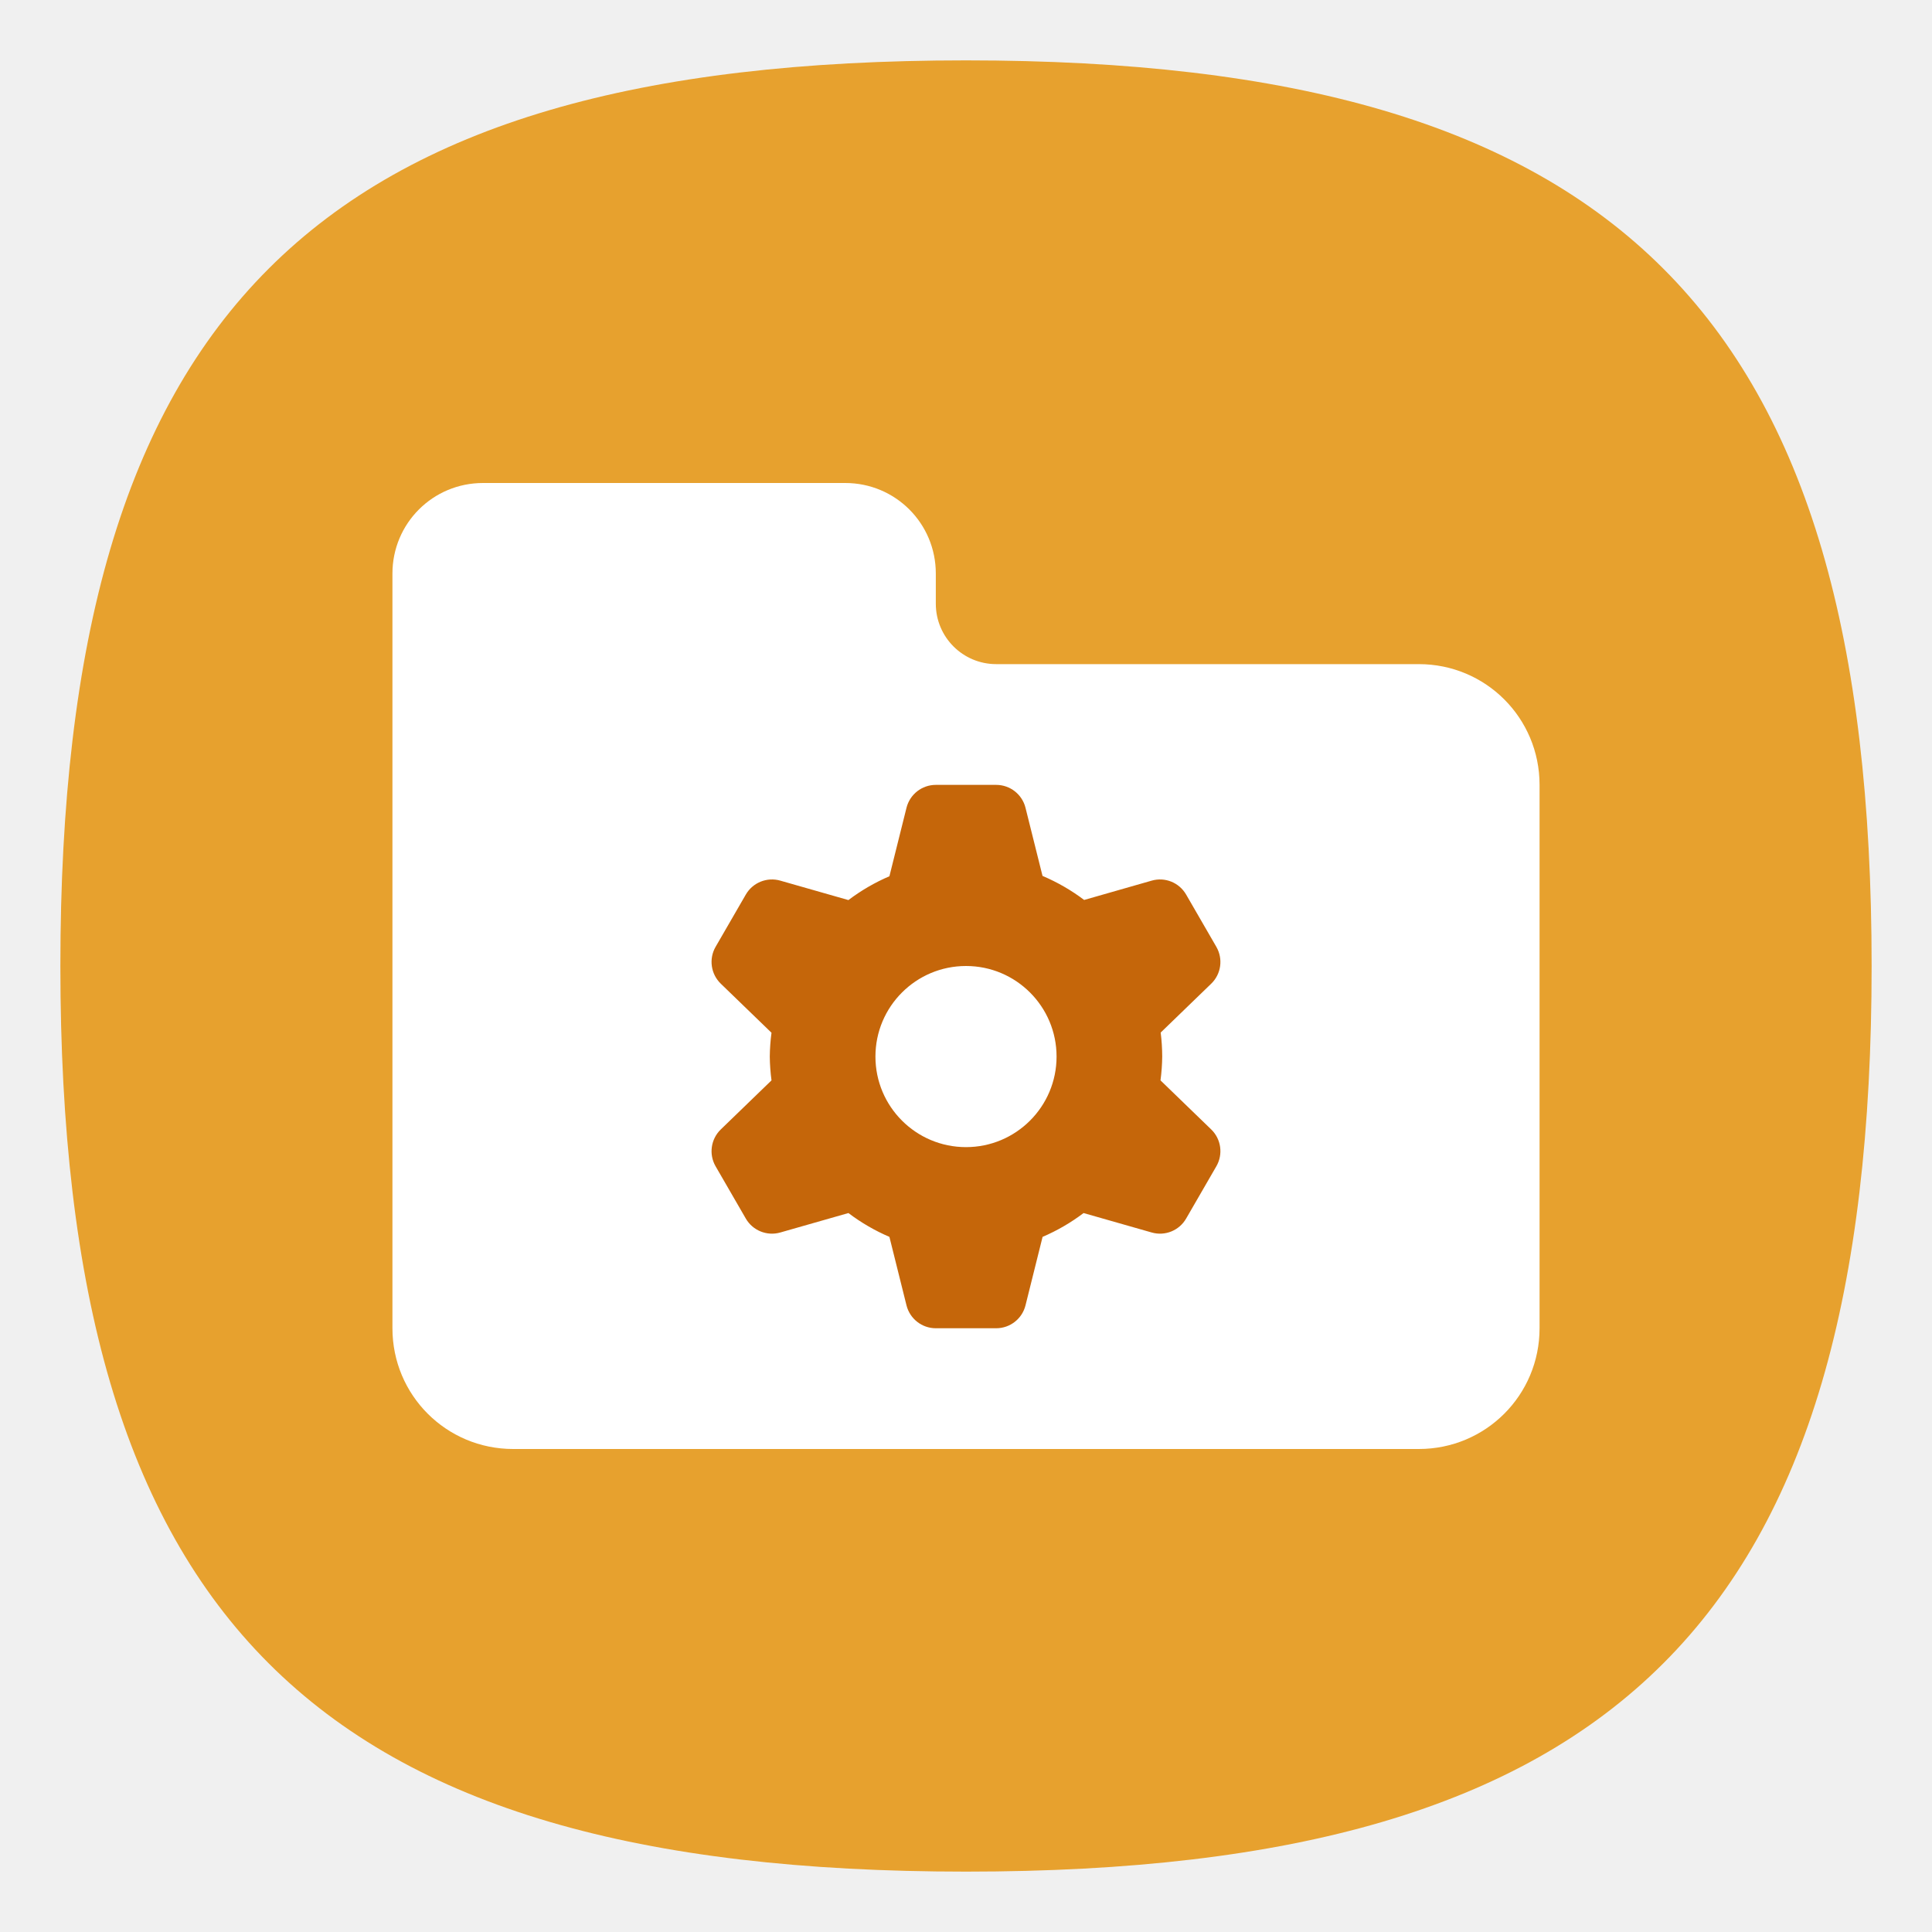
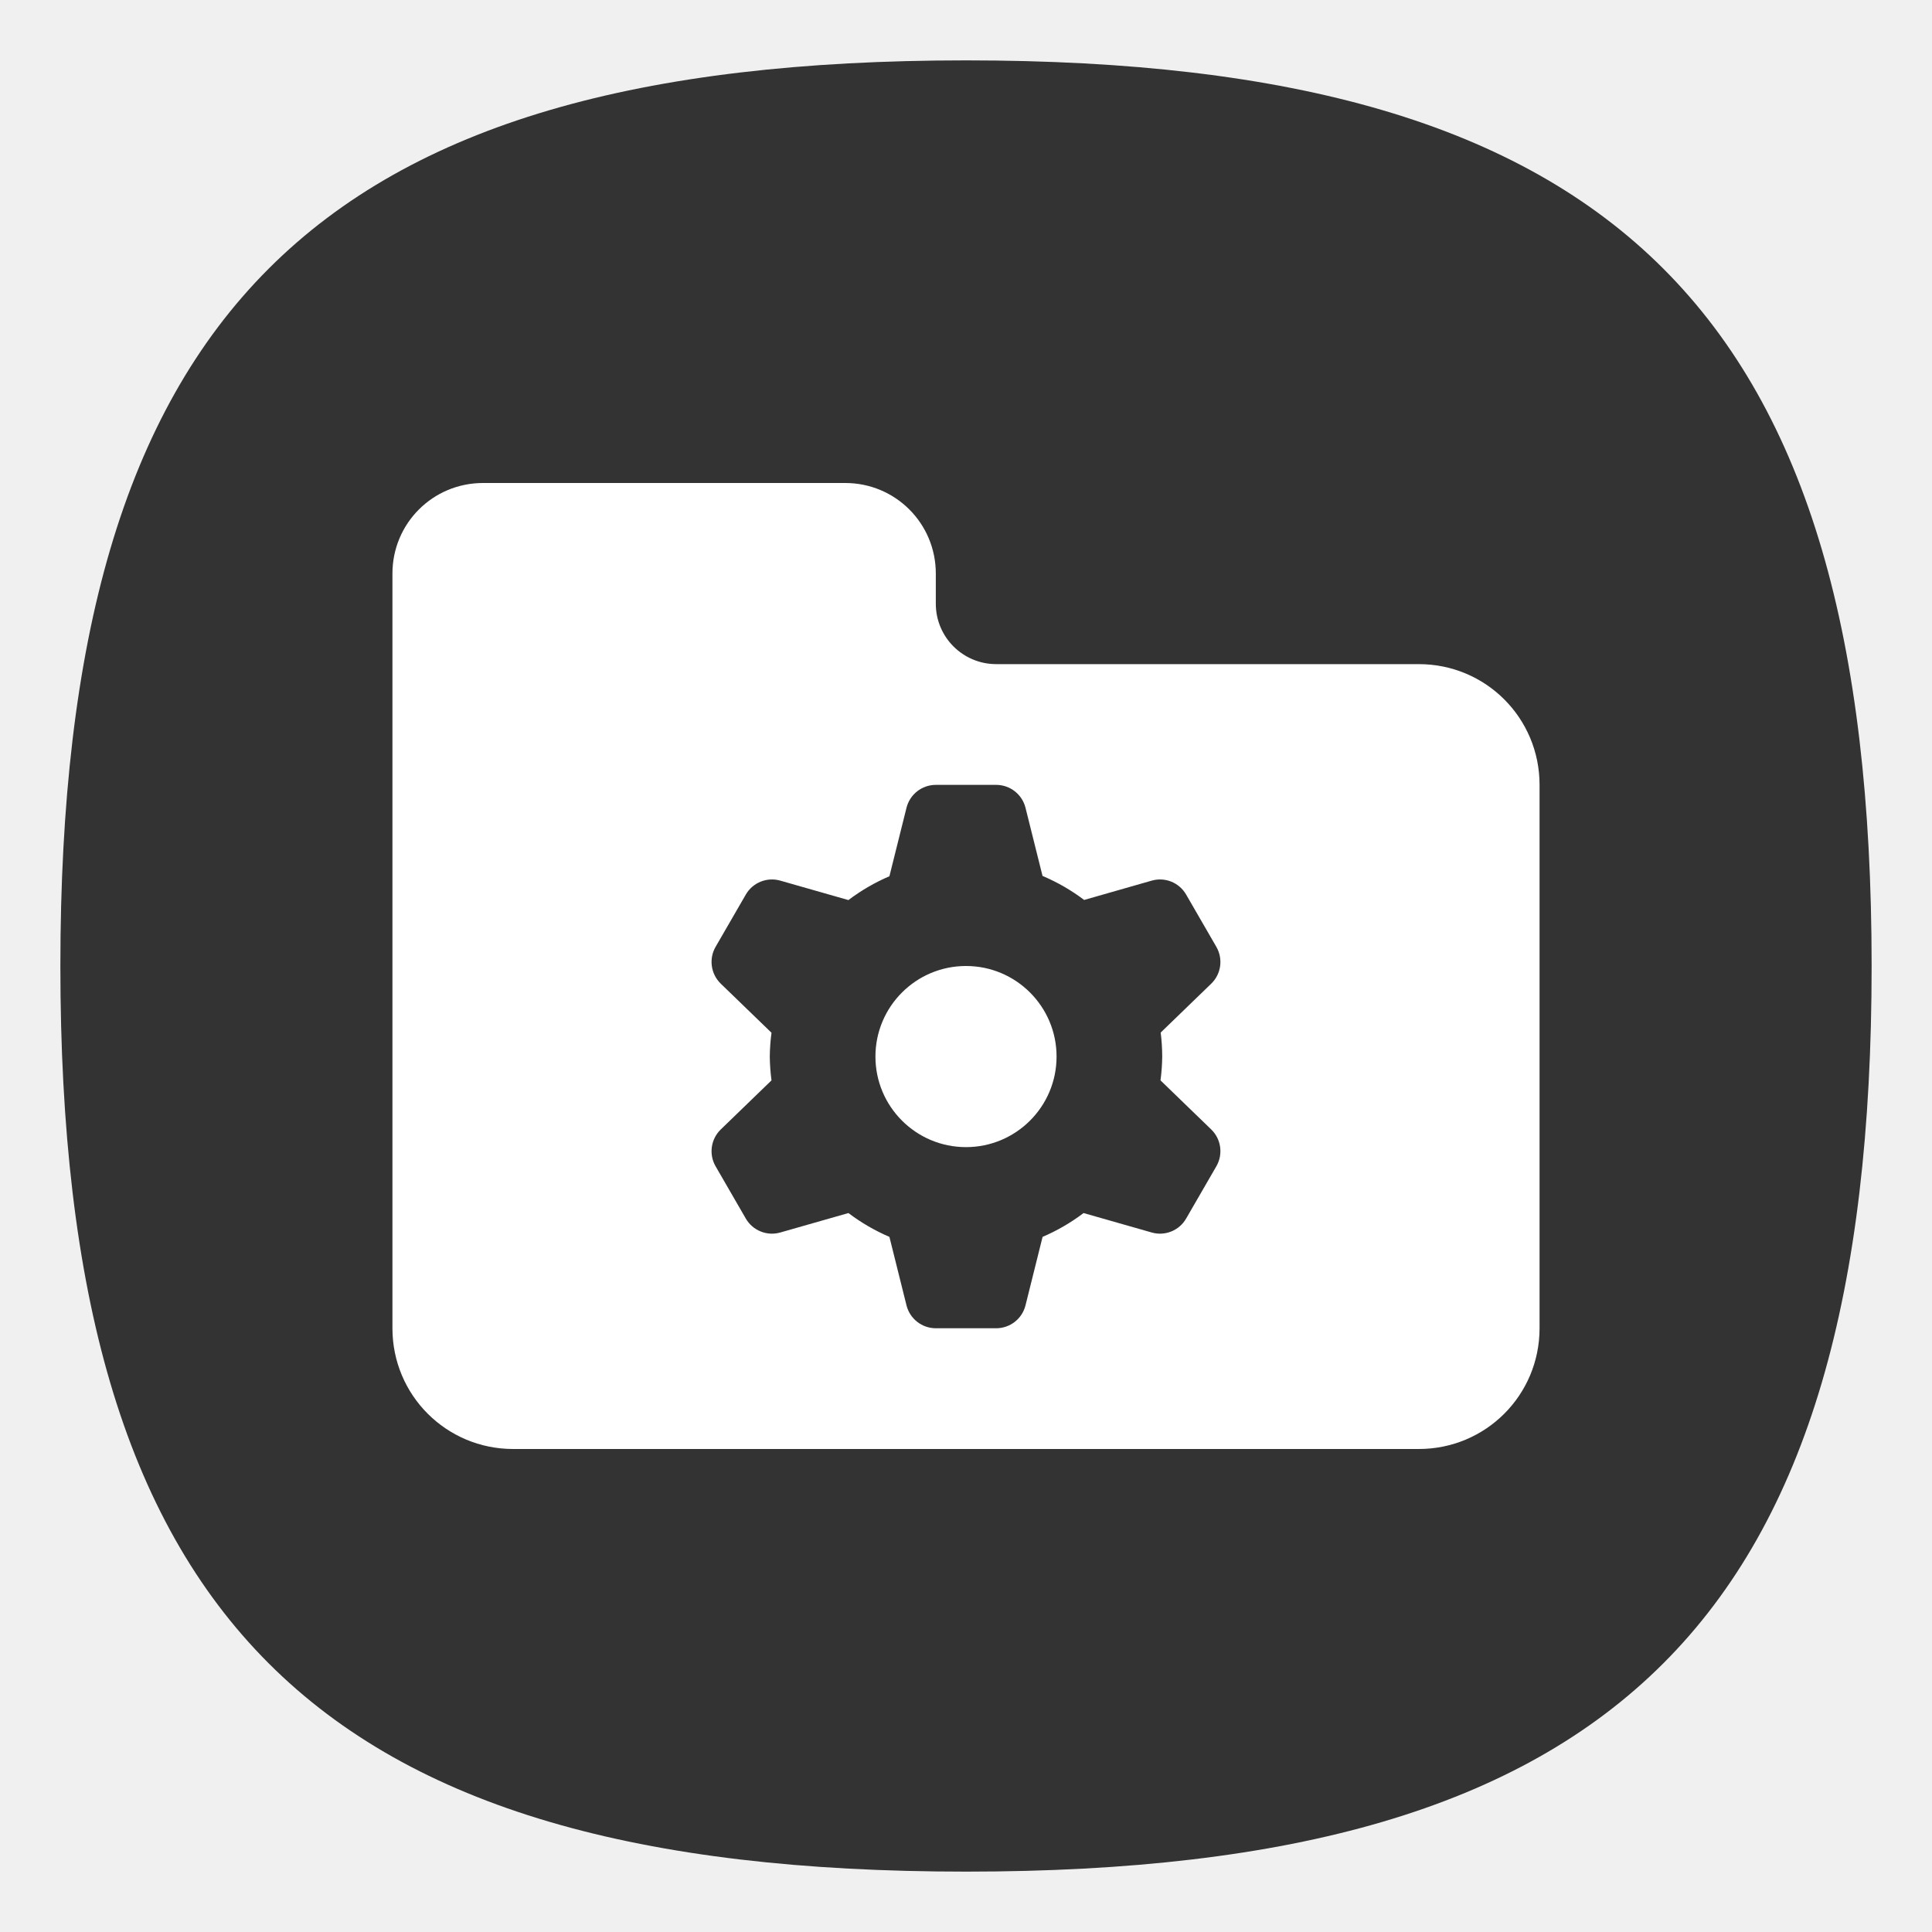
<svg xmlns="http://www.w3.org/2000/svg" viewbox="0 0 200 200" version="1.1" id="svg4" width="64" height="64">
  <defs id="defs8" />
-   <path d="M 2,32 C 2,10.4 10.4,2 32,2 53.6,2 62,10.4 62,32 62,53.6 53.6,62 32,62 10.4,62 2,53.6 2,32" id="path2" style="stroke-width:0.3;fill:#e7a12e;fill-opacity:1" />
+   <path d="M 2,32 C 2,10.4 10.4,2 32,2 53.6,2 62,10.4 62,32 62,53.6 53.6,62 32,62 10.4,62 2,53.6 2,32" id="path2" style="stroke-width:0.3;fill:#333333;fill-opacity:1" />
  <path id="rect1033" style="fill:#ffffff;stroke-width:2;stroke-linecap:round;stroke-linejoin:round" d="M 16 16 C 14.338 16 13 17.338 13 19 L 13 44 C 13 46.216 14.784 48 17 48 L 47 48 C 49.216 48 51 46.216 51 44 L 51 26 C 51 23.784 49.216 22 47 22 L 33 22 A 2 2 0 0 1 31 20 L 31 19 C 31 17.338 29.662 16 28 16 L 16 16 z " />
-   <path id="path5040" style="color:#000000;fill:#c5660a;fill-opacity:1;stroke:none;stroke-width:1;stroke-linecap:round;stroke-linejoin:round;-inkscape-stroke:none" d="M 31 26 C 30.541 26 30.141 26.312 30.029 26.758 L 29.463 29.027 A 6.5 6.5 0 0 0 28.105 29.816 L 25.848 29.172 C 25.406 29.045 24.934 29.237 24.705 29.635 L 23.705 31.365 C 23.475 31.763 23.547 32.267 23.877 32.586 L 25.557 34.211 A 6.5 6.5 0 0 0 25.5 35 A 6.5 6.5 0 0 0 25.557 35.789 L 23.877 37.414 C 23.547 37.733 23.475 38.237 23.705 38.635 L 24.705 40.365 C 24.934 40.763 25.406 40.955 25.848 40.828 L 28.105 40.184 A 6.5 6.5 0 0 0 29.463 40.973 L 30.029 43.242 C 30.141 43.688 30.541 44 31 44 L 33 44 C 33.459 44 33.859 43.688 33.971 43.242 L 34.537 40.973 A 6.5 6.5 0 0 0 35.895 40.184 L 38.152 40.828 C 38.594 40.955 39.064 40.763 39.293 40.365 L 40.293 38.635 C 40.523 38.237 40.453 37.733 40.123 37.414 L 38.443 35.789 A 6.5 6.5 0 0 0 38.5 35 A 6.5 6.5 0 0 0 38.449 34.205 L 40.123 32.586 C 40.453 32.267 40.523 31.763 40.293 31.365 L 39.293 29.635 C 39.064 29.237 38.594 29.045 38.152 29.172 L 35.914 29.812 A 6.5 6.5 0 0 0 34.535 29.016 L 33.971 26.758 C 33.859 26.312 33.459 26 33 26 L 31 26 z M 32 32 A 3 3 0 0 1 35 35 A 3 3 0 0 1 32 38 A 3 3 0 0 1 29 35 A 3 3 0 0 1 32 32 z " />
+   <path id="path5040" style="color:#000000;fill:#333333;fill-opacity:1;stroke:none;stroke-width:1;stroke-linecap:round;stroke-linejoin:round;-inkscape-stroke:none" d="M 31 26 C 30.541 26 30.141 26.312 30.029 26.758 L 29.463 29.027 A 6.5 6.5 0 0 0 28.105 29.816 L 25.848 29.172 C 25.406 29.045 24.934 29.237 24.705 29.635 L 23.705 31.365 C 23.475 31.763 23.547 32.267 23.877 32.586 L 25.557 34.211 A 6.5 6.5 0 0 0 25.5 35 A 6.5 6.5 0 0 0 25.557 35.789 L 23.877 37.414 C 23.547 37.733 23.475 38.237 23.705 38.635 L 24.705 40.365 C 24.934 40.763 25.406 40.955 25.848 40.828 L 28.105 40.184 A 6.5 6.5 0 0 0 29.463 40.973 L 30.029 43.242 C 30.141 43.688 30.541 44 31 44 L 33 44 C 33.459 44 33.859 43.688 33.971 43.242 L 34.537 40.973 A 6.5 6.5 0 0 0 35.895 40.184 L 38.152 40.828 C 38.594 40.955 39.064 40.763 39.293 40.365 L 40.293 38.635 C 40.523 38.237 40.453 37.733 40.123 37.414 L 38.443 35.789 A 6.5 6.5 0 0 0 38.5 35 A 6.5 6.5 0 0 0 38.449 34.205 L 40.123 32.586 C 40.453 32.267 40.523 31.763 40.293 31.365 L 39.293 29.635 C 39.064 29.237 38.594 29.045 38.152 29.172 L 35.914 29.812 A 6.5 6.5 0 0 0 34.535 29.016 L 33.971 26.758 C 33.859 26.312 33.459 26 33 26 L 31 26 z M 32 32 A 3 3 0 0 1 35 35 A 3 3 0 0 1 32 38 A 3 3 0 0 1 29 35 A 3 3 0 0 1 32 32 z " />
</svg>
